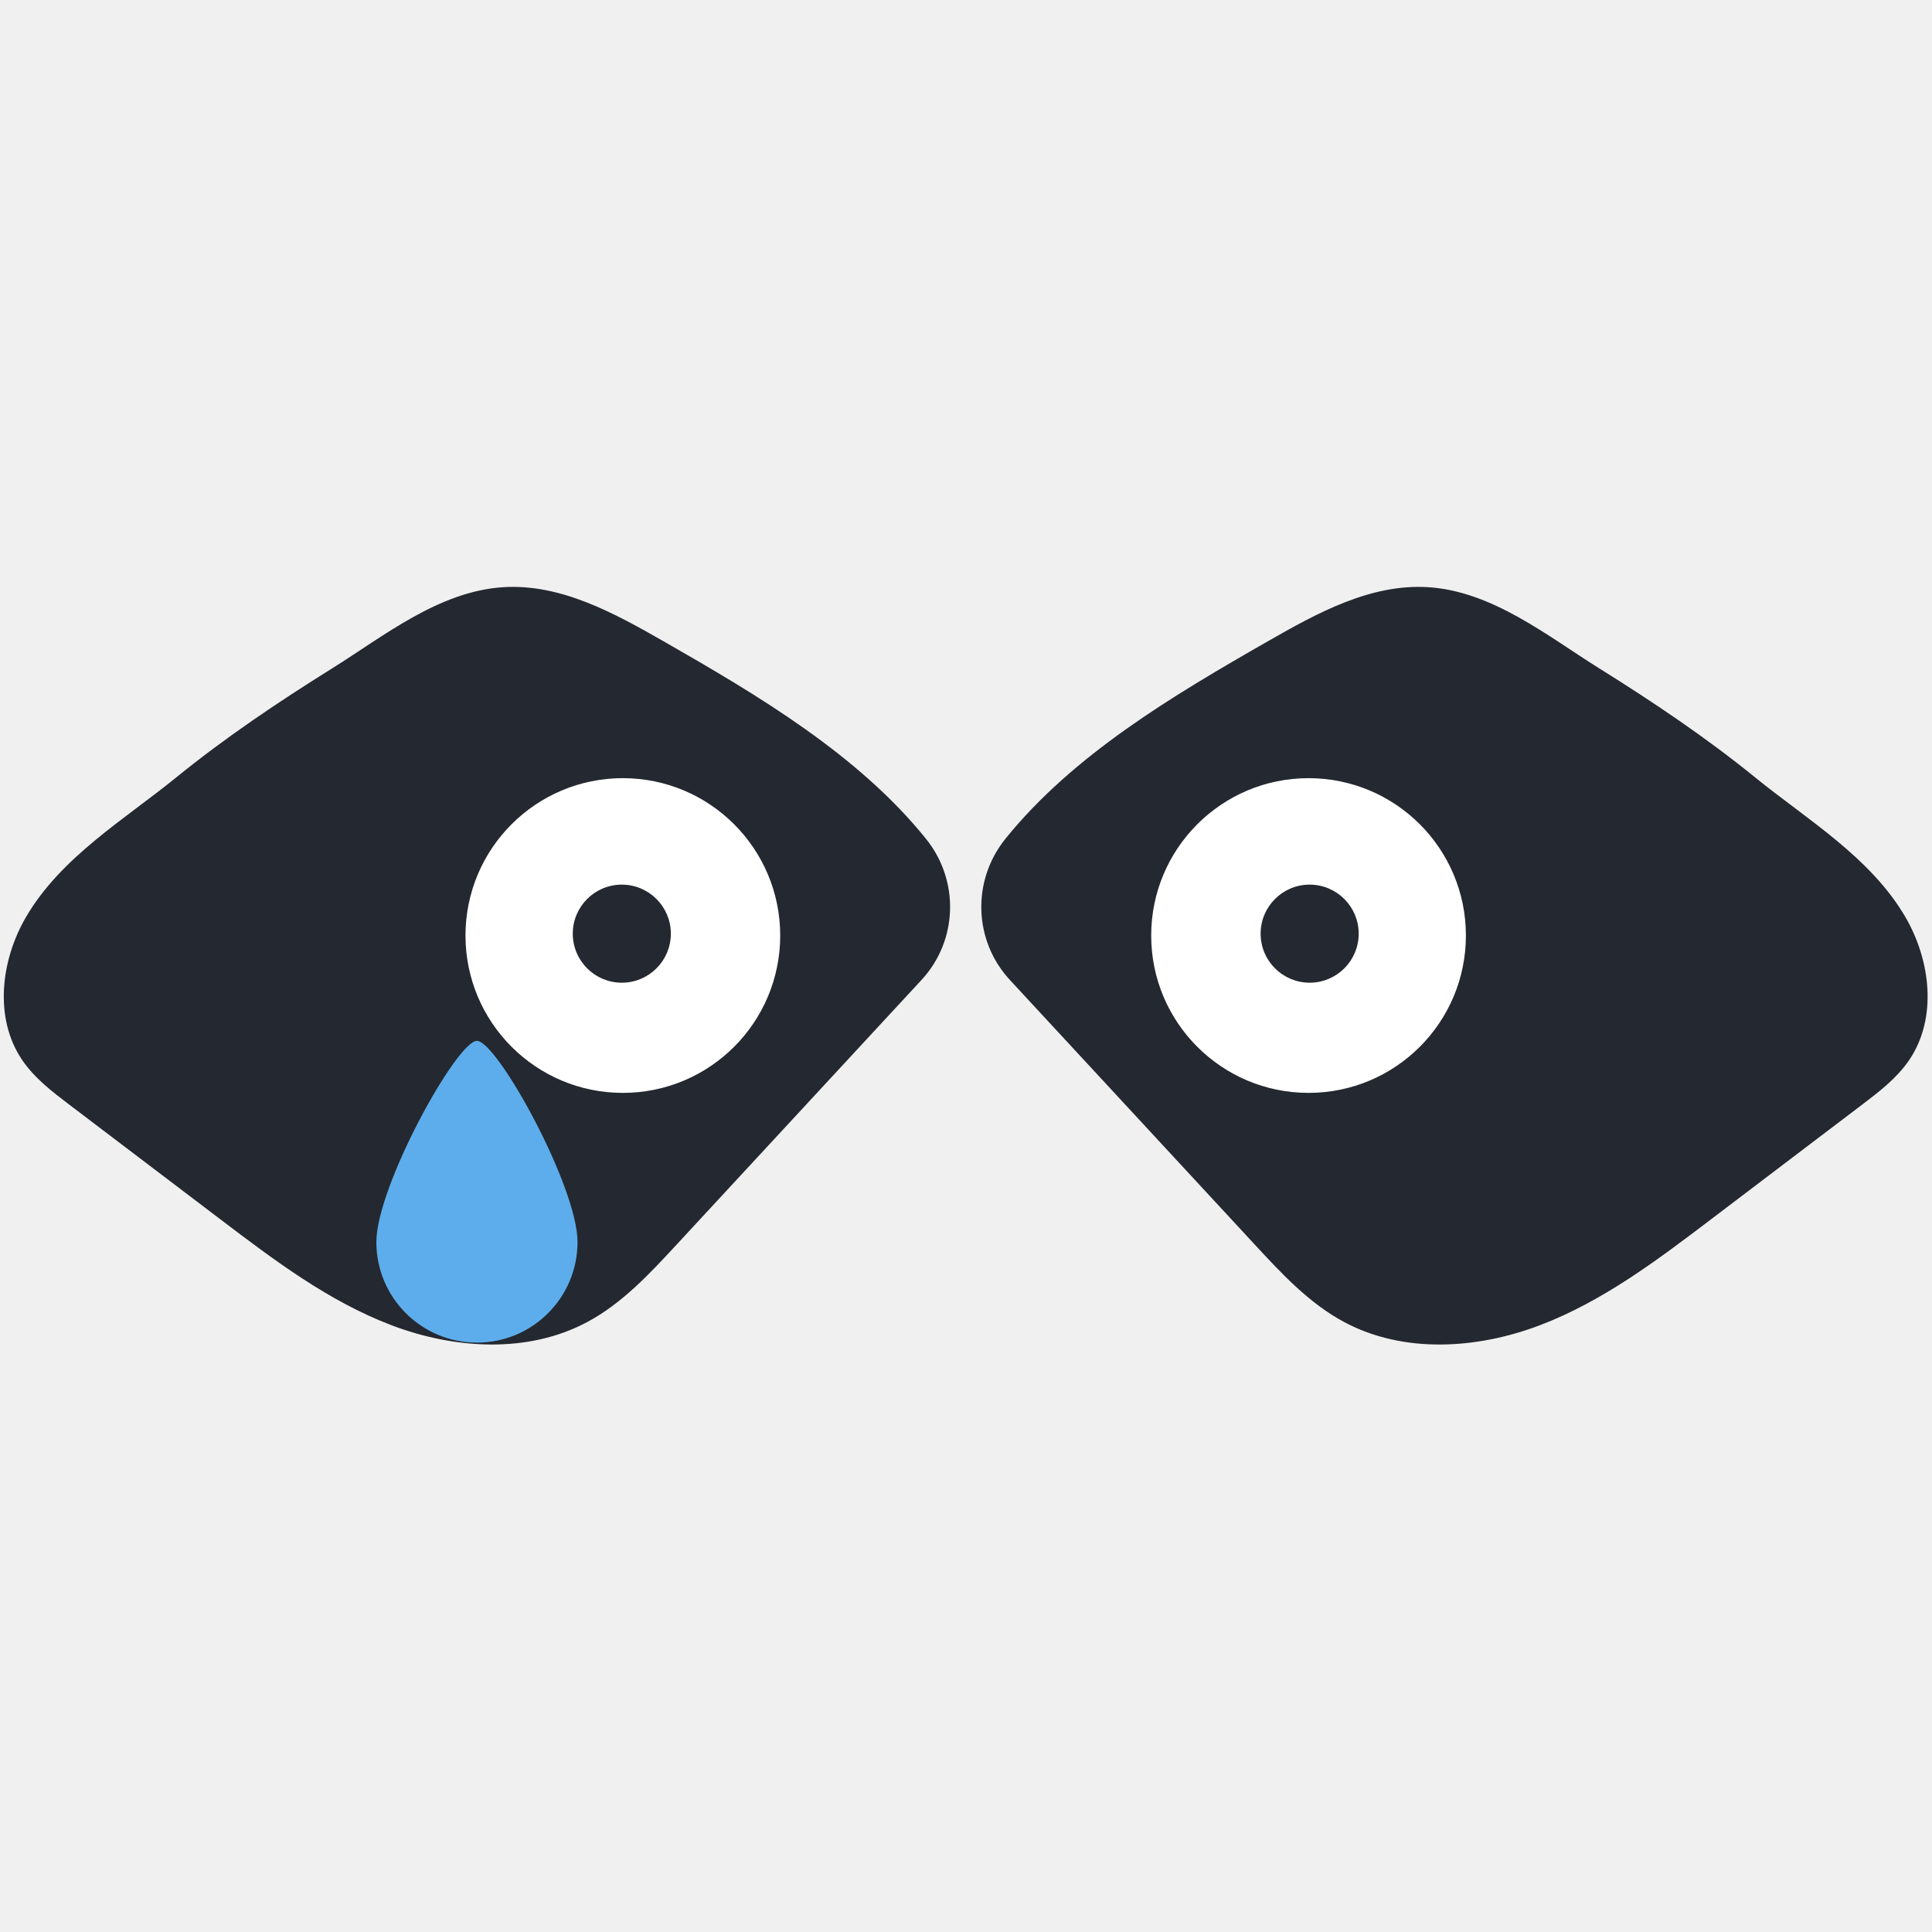
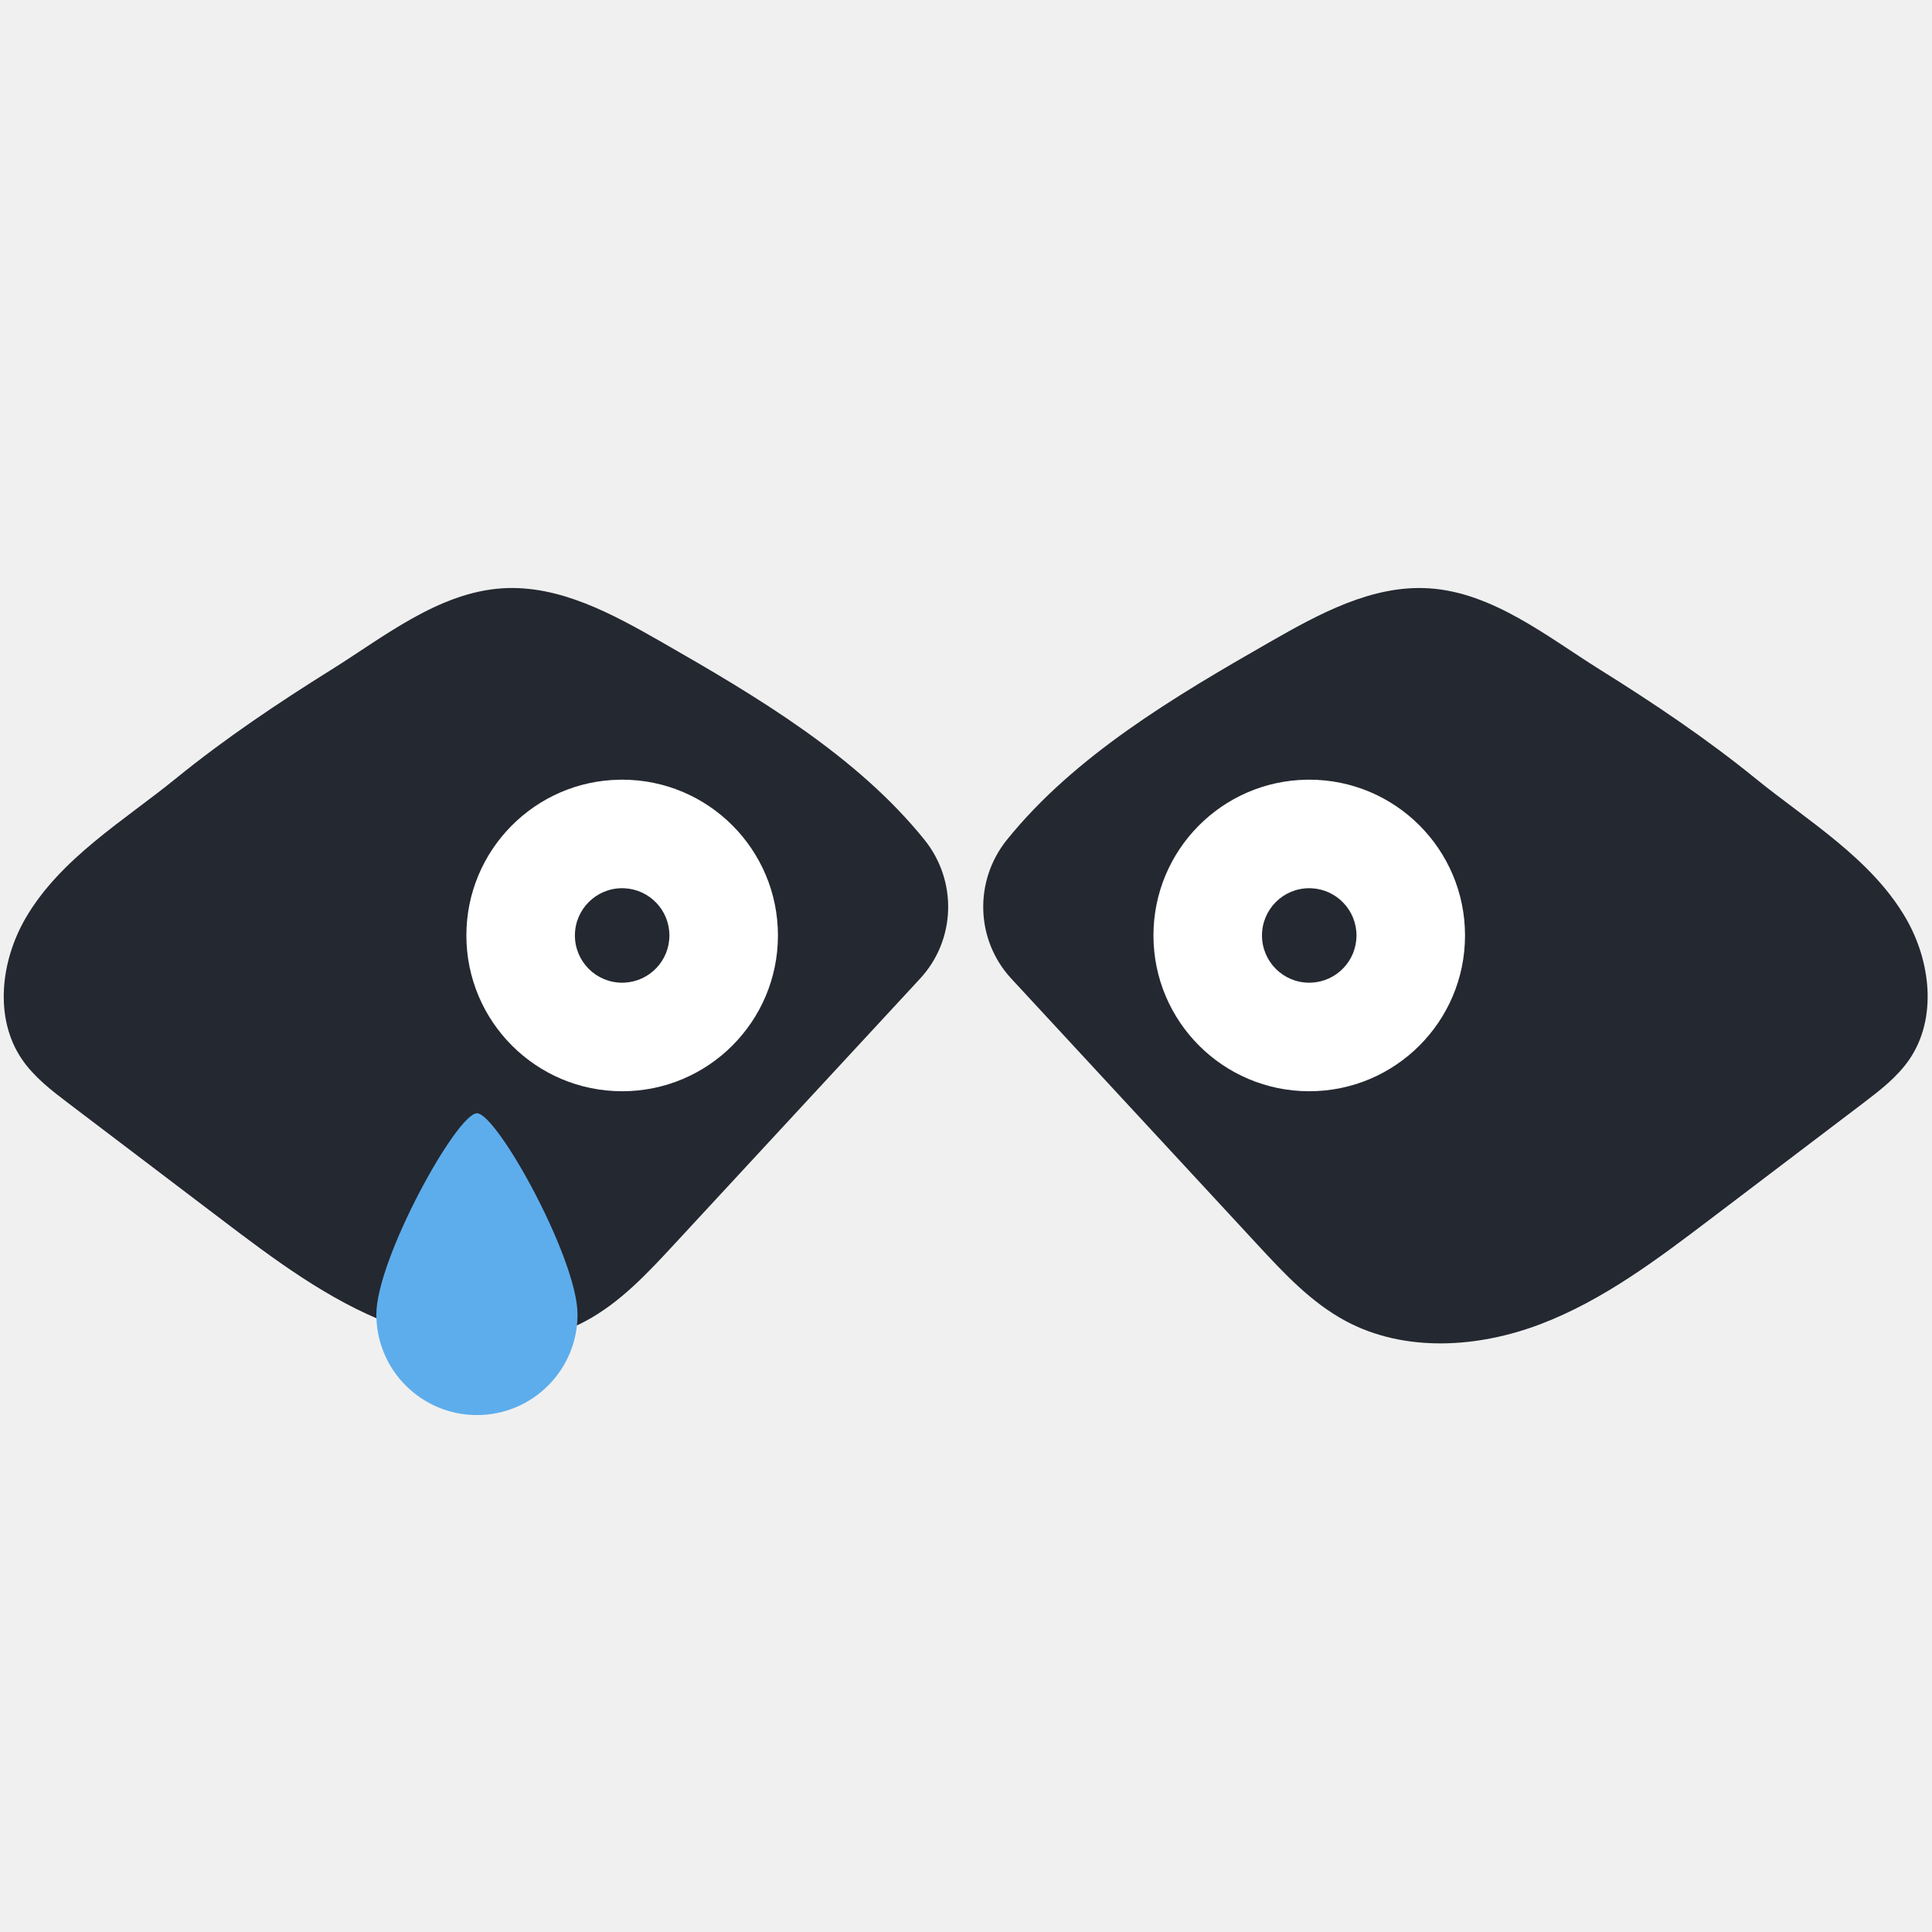
- <svg xmlns="http://www.w3.org/2000/svg" width="100%" height="100%" viewBox="0 0 2134 2134" version="1.1" xml:space="preserve" style="fill-rule:evenodd;clip-rule:evenodd;stroke-miterlimit:10;">
-   <g transform="matrix(1,0,0,1,-15483,0)">
-     <g id="logo-weeping" transform="matrix(4.16667,0,0,4.16667,15483,0)">
-       <rect x="0" y="0" width="512" height="512" style="fill:none;" />
-       <clipPath id="_clip1">
-         <rect x="0" y="0" width="512" height="512" />
-       </clipPath>
-       <g clip-path="url(#_clip1)">
-         <g id="Layer-1">
-           <g transform="matrix(1,0,0,1,493.268,221.108)">
-             <path d="M0,71.376C-13.377,81.529 -26.755,91.682 -40.132,101.835C-54.244,112.545 -68.606,123.396 -85.16,129.707C-101.714,136.018 -121.061,137.274 -136.686,128.924C-145.825,124.041 -153.043,116.294 -160.08,108.689C-181.786,85.233 -203.491,61.777 -225.197,38.32C-234.681,28.071 -235.118,12.445 -226.355,1.572C-208.488,-20.597 -182.105,-36.271 -156.903,-50.688C-143.821,-58.171 -129.755,-65.898 -114.714,-64.951C-97.812,-63.886 -83.233,-52.026 -69.596,-43.513C-55.296,-34.587 -41.286,-25.187 -28.206,-14.553C-14.644,-3.528 2.251,6.507 11.427,22.28C18.036,33.641 19.816,48.773 12.421,59.638C9.201,64.37 4.559,67.916 0,71.376" style="fill:rgb(36,40,48);fill-rule:nonzero;" />
-           </g>
-           <g transform="matrix(1,0,0,1,493.268,221.108)">
-             <path d="M0,71.376C-13.377,81.529 -26.755,91.682 -40.132,101.835C-54.244,112.545 -68.606,123.396 -85.16,129.707C-101.714,136.018 -121.061,137.274 -136.686,128.924C-145.825,124.041 -153.043,116.294 -160.08,108.689C-181.786,85.233 -203.491,61.777 -225.197,38.32C-234.681,28.071 -235.118,12.445 -226.355,1.572C-208.488,-20.597 -182.105,-36.271 -156.903,-50.688C-143.821,-58.171 -129.755,-65.898 -114.714,-64.951C-97.812,-63.886 -83.233,-52.026 -69.596,-43.513C-55.296,-34.587 -41.286,-25.187 -28.206,-14.553C-14.644,-3.528 2.251,6.507 11.427,22.28C18.036,33.641 19.816,48.773 12.421,59.638C9.201,64.37 4.559,67.916 0,71.376Z" style="fill:none;fill-rule:nonzero;stroke:rgb(36,40,48);stroke-width:1px;" />
-           </g>
-           <g transform="matrix(1,0,0,1,18.7317,221.108)">
-             <path d="M0,71.376C13.377,81.529 26.755,91.682 40.132,101.835C54.244,112.545 68.606,123.396 85.16,129.707C101.714,136.018 121.061,137.274 136.686,128.924C145.825,124.041 153.043,116.294 160.08,108.689L225.197,38.32C234.681,28.071 235.118,12.445 226.355,1.572C208.488,-20.597 182.105,-36.271 156.903,-50.688C143.821,-58.171 129.755,-65.898 114.714,-64.951C97.812,-63.886 83.233,-52.026 69.596,-43.513C55.296,-34.587 41.286,-25.187 28.206,-14.553C14.644,-3.528 -2.251,6.507 -11.427,22.28C-18.036,33.641 -19.816,48.773 -12.421,59.638C-9.201,64.37 -4.559,67.916 0,71.376" style="fill:rgb(36,40,48);fill-rule:nonzero;" />
-           </g>
-           <g transform="matrix(1,0,0,1,18.7317,221.108)">
-             <path d="M0,71.376C13.377,81.529 26.755,91.682 40.132,101.835C54.244,112.545 68.606,123.396 85.16,129.707C101.714,136.018 121.061,137.274 136.686,128.924C145.825,124.041 153.043,116.294 160.08,108.689L225.197,38.32C234.681,28.071 235.118,12.445 226.355,1.572C208.488,-20.597 182.105,-36.271 156.903,-50.688C143.821,-58.171 129.755,-65.898 114.714,-64.951C97.812,-63.886 83.233,-52.026 69.596,-43.513C55.296,-34.587 41.286,-25.187 28.206,-14.553C14.644,-3.528 -2.251,6.507 -11.427,22.28C-18.036,33.641 -19.816,48.773 -12.421,59.638C-9.201,64.37 -4.559,67.916 0,71.376Z" style="fill:none;fill-rule:nonzero;stroke:rgb(36,40,48);stroke-width:1px;" />
-           </g>
-           <g transform="matrix(0,-1,-1,0,165.113,206.786)">
-             <path d="M-41.215,-41.215C-63.977,-41.215 -82.43,-22.763 -82.43,0.001C-82.43,22.762 -63.977,41.215 -41.215,41.215C-18.453,41.215 0.001,22.762 0.001,0.001C0.001,-22.763 -18.453,-41.215 -41.215,-41.215" style="fill:white;fill-rule:nonzero;" />
-           </g>
-           <g transform="matrix(0,-1,-1,0,165.113,206.786)">
-             <ellipse cx="-41.215" cy="0" rx="41.215" ry="41.215" style="fill:none;stroke:white;stroke-width:1px;" />
-           </g>
-           <g transform="matrix(0,-1,-1,0,346.887,206.786)">
-             <path d="M-41.215,-41.215C-63.977,-41.215 -82.43,-22.763 -82.43,0.001C-82.43,22.762 -63.977,41.215 -41.215,41.215C-18.453,41.215 0.001,22.762 0.001,0.001C0.001,-22.763 -18.453,-41.215 -41.215,-41.215" style="fill:white;fill-rule:nonzero;" />
-           </g>
-           <g transform="matrix(0,-1,-1,0,346.887,206.786)">
-             <ellipse cx="-41.215" cy="0" rx="41.215" ry="41.215" style="fill:none;stroke:white;stroke-width:1px;" />
-           </g>
-           <g transform="matrix(0,-1,-1,0,164.837,235.009)">
-             <path d="M-12.5,-12.5C-19.404,-12.5 -25,-6.904 -25,0C-25,6.904 -19.404,12.5 -12.5,12.5C-5.596,12.5 0,6.904 0,0C0,-6.904 -5.596,-12.5 -12.5,-12.5" style="fill:rgb(36,40,48);fill-rule:nonzero;" />
-           </g>
-           <g transform="matrix(0,-1,-1,0,164.837,235.009)">
-             <circle cx="-12.5" cy="0" r="12.5" style="fill:none;stroke:rgb(36,40,48);stroke-width:1px;" />
-           </g>
-           <g transform="matrix(0,-1,-1,0,347.181,235.009)">
-             <path d="M-12.5,-12.5C-19.404,-12.5 -25,-6.904 -25,0C-25,6.904 -19.404,12.5 -12.5,12.5C-5.596,12.5 0,6.904 0,0C0,-6.904 -5.596,-12.5 -12.5,-12.5" style="fill:rgb(36,40,48);fill-rule:nonzero;" />
-           </g>
-           <g transform="matrix(0,-1,-1,0,347.181,235.009)">
-             <circle cx="-12.5" cy="0" r="12.5" style="fill:none;stroke:rgb(36,40,48);stroke-width:1px;" />
-           </g>
-           <g transform="matrix(0.24,0,0,0.24,-4.23237,182.589)">
-             <path d="M655.556,611.111C655.556,672.489 605.822,722.222 544.444,722.222C483.067,722.222 433.333,672.489 433.333,611.111C433.333,549.733 522.222,388.889 544.444,388.889C566.667,388.889 655.556,549.733 655.556,611.111Z" style="fill:rgb(93,173,236);fill-rule:nonzero;" />
-           </g>
-         </g>
-       </g>
-     </g>
-     <g id="Tutorials">
-         </g>
-     <g id="Sponsors">
-         </g>
-     <g id="Blogs">
-         </g>
-   </g>
+ <svg xmlns="http://www.w3.org/2000/svg" xml:space="preserve" style="fill-rule:evenodd;clip-rule:evenodd;stroke-linejoin:round;stroke-miterlimit:2" viewBox="0 0 2134 2134">
+   <path d="M0 0h2133.33v2133.33H0z" style="fill:none" />
+   <path d="M2057.28 1218.99c-55.86 42.39-111.71 84.77-167.56 127.16-58.91 44.72-118.88 90.02-187.99 116.37-69.11 26.35-149.89 31.6-215.12-3.26-38.16-20.4-68.29-52.74-97.68-84.49-90.62-97.93-181.24-195.86-271.87-293.79-39.59-42.79-41.41-108.036-4.83-153.426 74.6-92.562 184.75-158.001 289.97-218.193 54.62-31.241 113.34-63.505 176.14-59.546 70.56 4.441 131.43 53.96 188.37 89.504 59.7 37.261 118.2 76.515 172.81 120.909 56.62 46.027 127.15 87.925 165.46 153.772 27.6 47.44 35.03 110.62 4.16 155.98-13.45 19.75-32.83 34.56-51.86 49.01ZM76.057 1218.99c-19.036-14.45-38.416-29.26-51.861-49.01-30.87-45.36-23.44-108.54 4.155-155.98 38.31-65.847 108.842-107.745 165.467-153.772 54.607-44.394 113.103-83.648 172.808-120.909 56.938-35.544 117.803-85.063 188.367-89.504 62.799-3.959 121.524 28.305 176.141 59.546 105.222 60.192 215.373 125.631 289.966 218.193 36.59 45.39 34.76 110.636-4.84 153.426l-271.862 293.79c-29.38 31.75-59.513 64.09-97.67 84.49-65.232 34.86-146.013 29.61-215.125 3.26-69.111-26.35-129.075-71.65-187.99-116.37-55.852-42.39-111.704-84.77-167.556-127.16Z" style="fill:#242830" />
+   <path d="M515.134 1033.27c0-94.23 75.738-170.768 169.662-172.059.803-.011 1.606-.017 2.411-.017h.003c95.031 0 172.071 77.04 172.071 172.076 0 95.03-77.04 172.07-172.071 172.07h-.003c-95.035 0-172.073-77.04-172.073-172.07ZM1274.05 1033.27c0-94.23 75.74-170.768 169.66-172.059.81-.011 1.61-.017 2.41-.017h.01c95.03 0 172.07 77.04 172.07 172.076 0 95.03-77.04 172.07-172.07 172.07h-.01c-95.03 0-172.07-77.04-172.07-172.07Z" style="fill:#fff" />
+   <path d="M635.02 1033.27c0-28.83 23.366-52.195 52.185-52.195h.002c.793 0 1.581.018 2.365.053 27.725 1.238 49.823 24.102 49.823 52.142 0 28.03-22.098 50.89-49.823 52.13-.784.04-1.572.05-2.365.05h-.002c-28.819 0-52.185-23.36-52.185-52.18ZM1393.94 1033.27c0-28.83 23.36-52.195 52.18-52.195.8 0 1.59.018 2.37.053 27.72 1.238 49.82 24.102 49.82 52.142 0 28.03-22.1 50.89-49.82 52.13-.78.04-1.57.05-2.37.05-28.82 0-52.18-23.36-52.18-52.18Z" style="fill:#242830" />
+   <path d="M637.921 1451.9c0 61.38-49.734 111.11-111.111 111.11-61.378 0-111.112-49.73-111.112-111.11s88.889-222.22 111.112-222.22c22.222 0 111.111 160.84 111.111 222.22Z" style="fill:#5dadec;fill-rule:nonzero" />
</svg>
